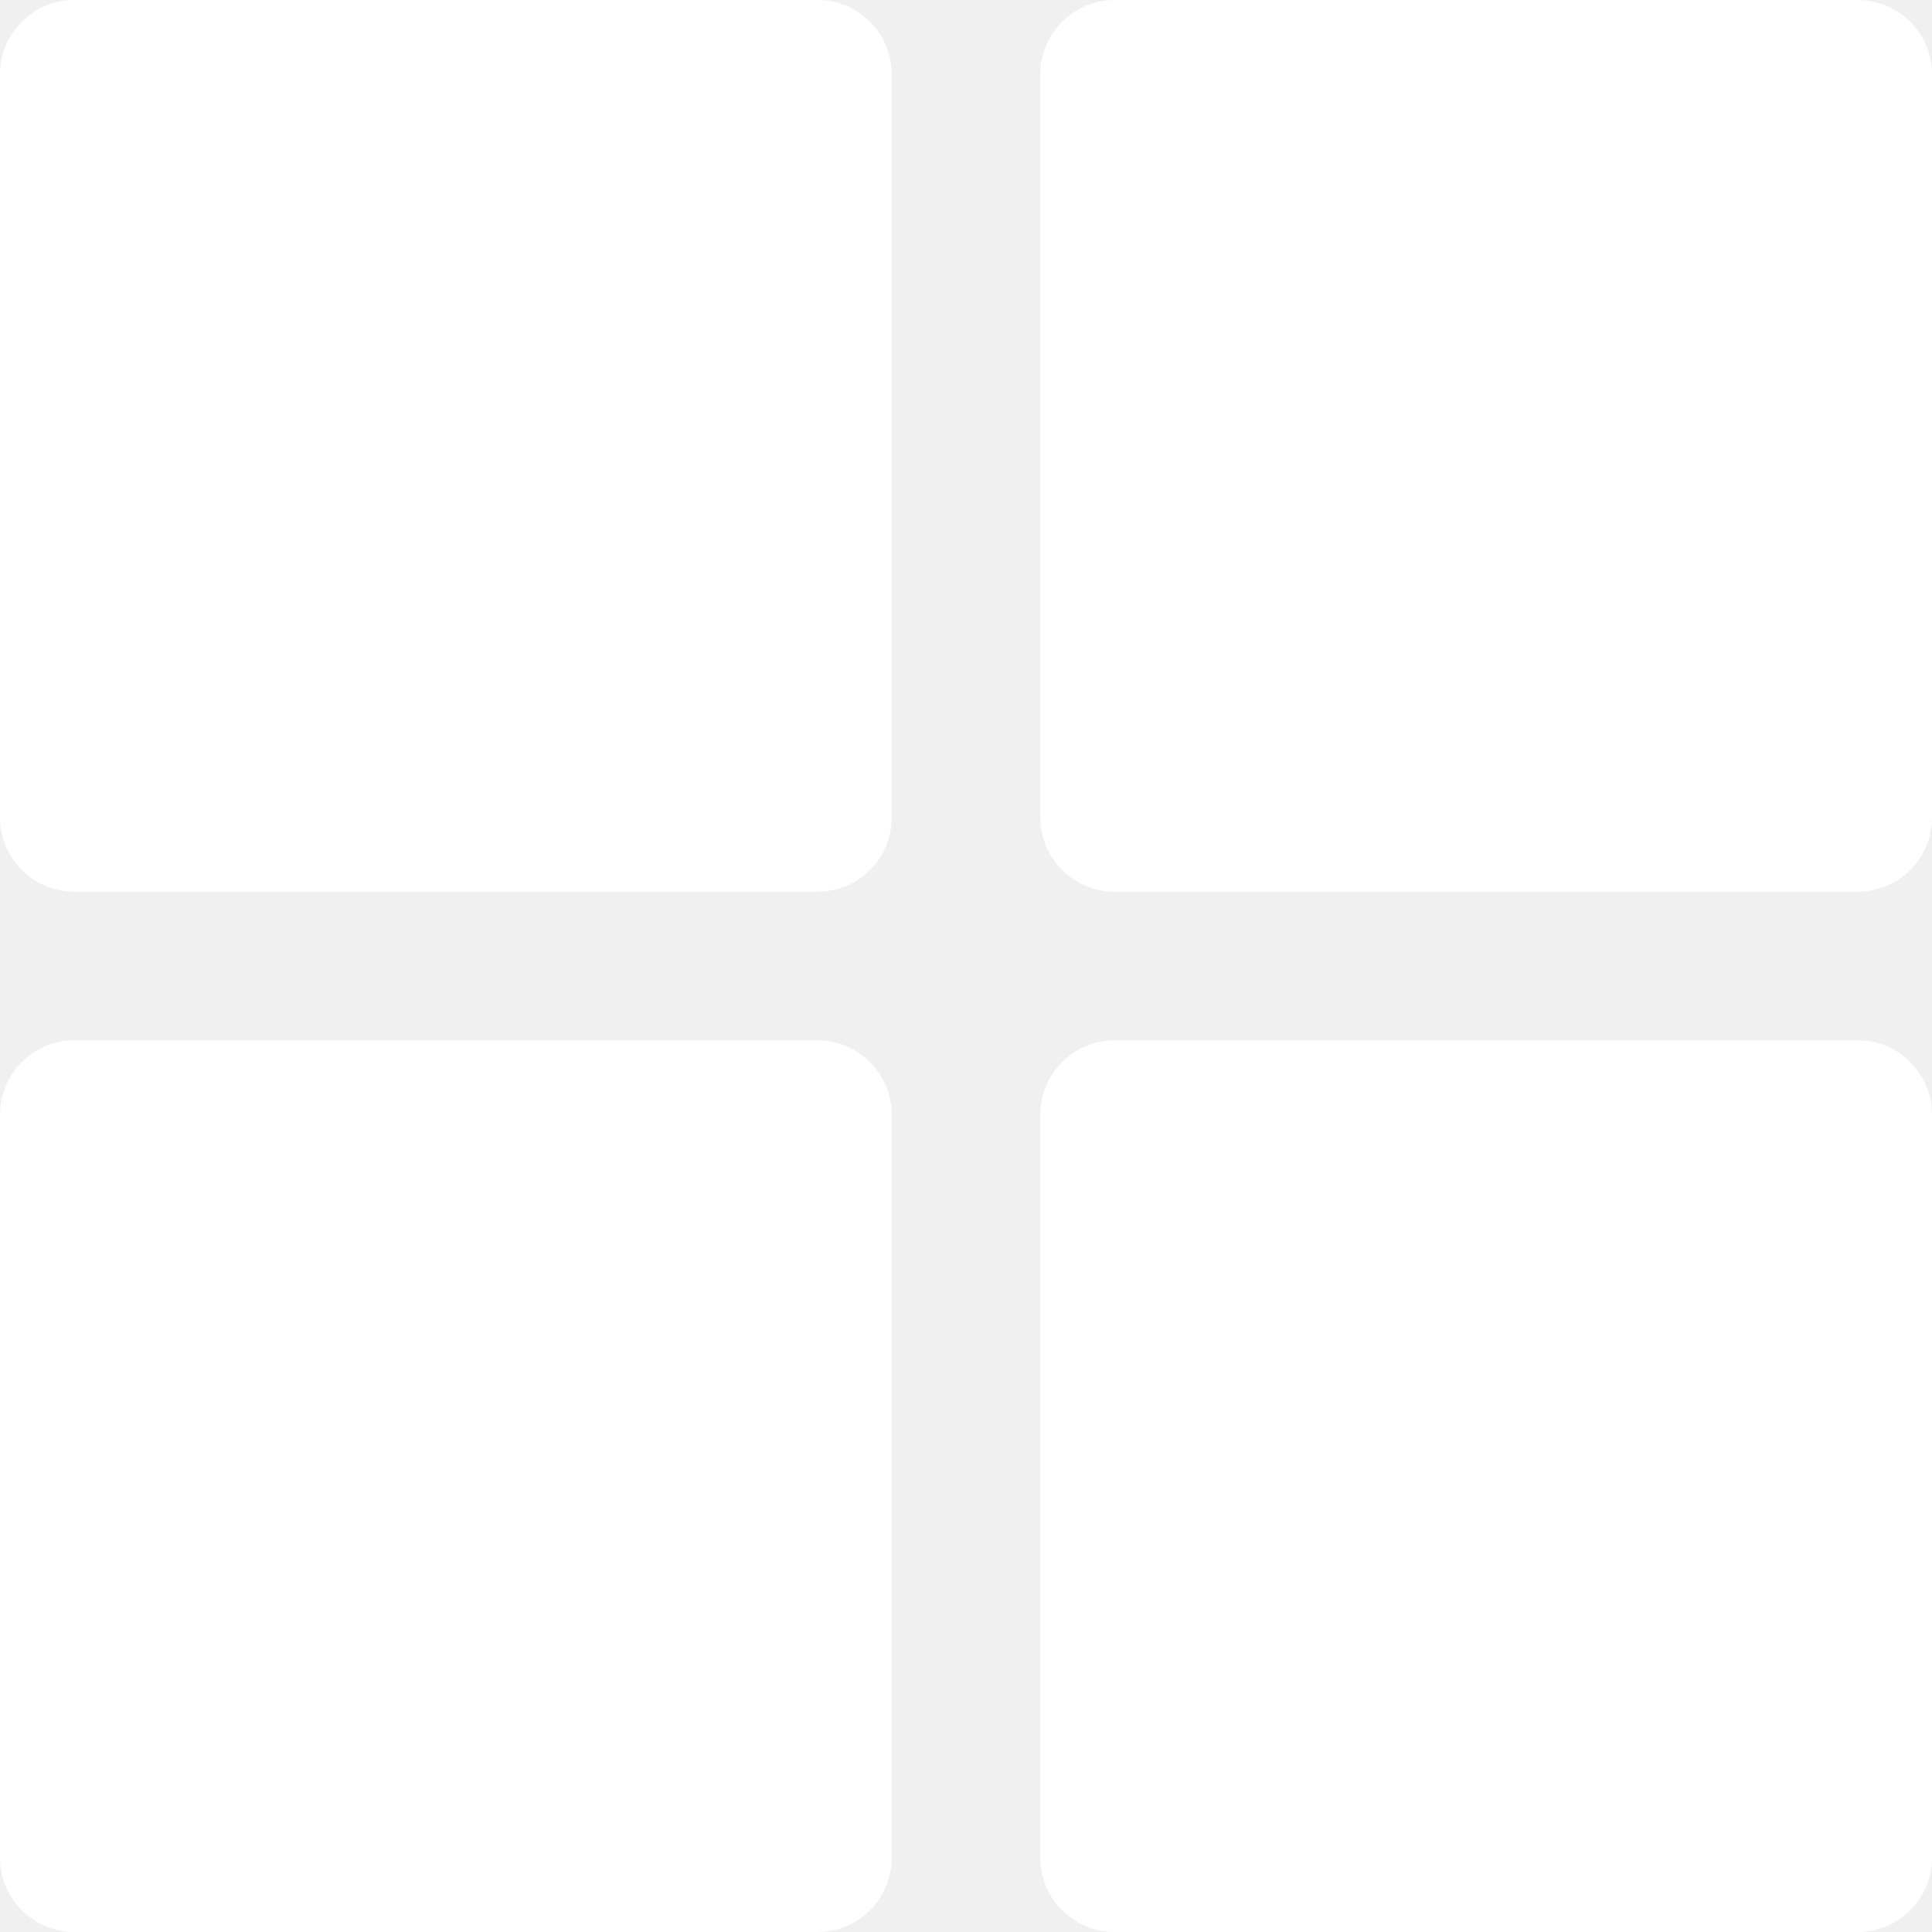
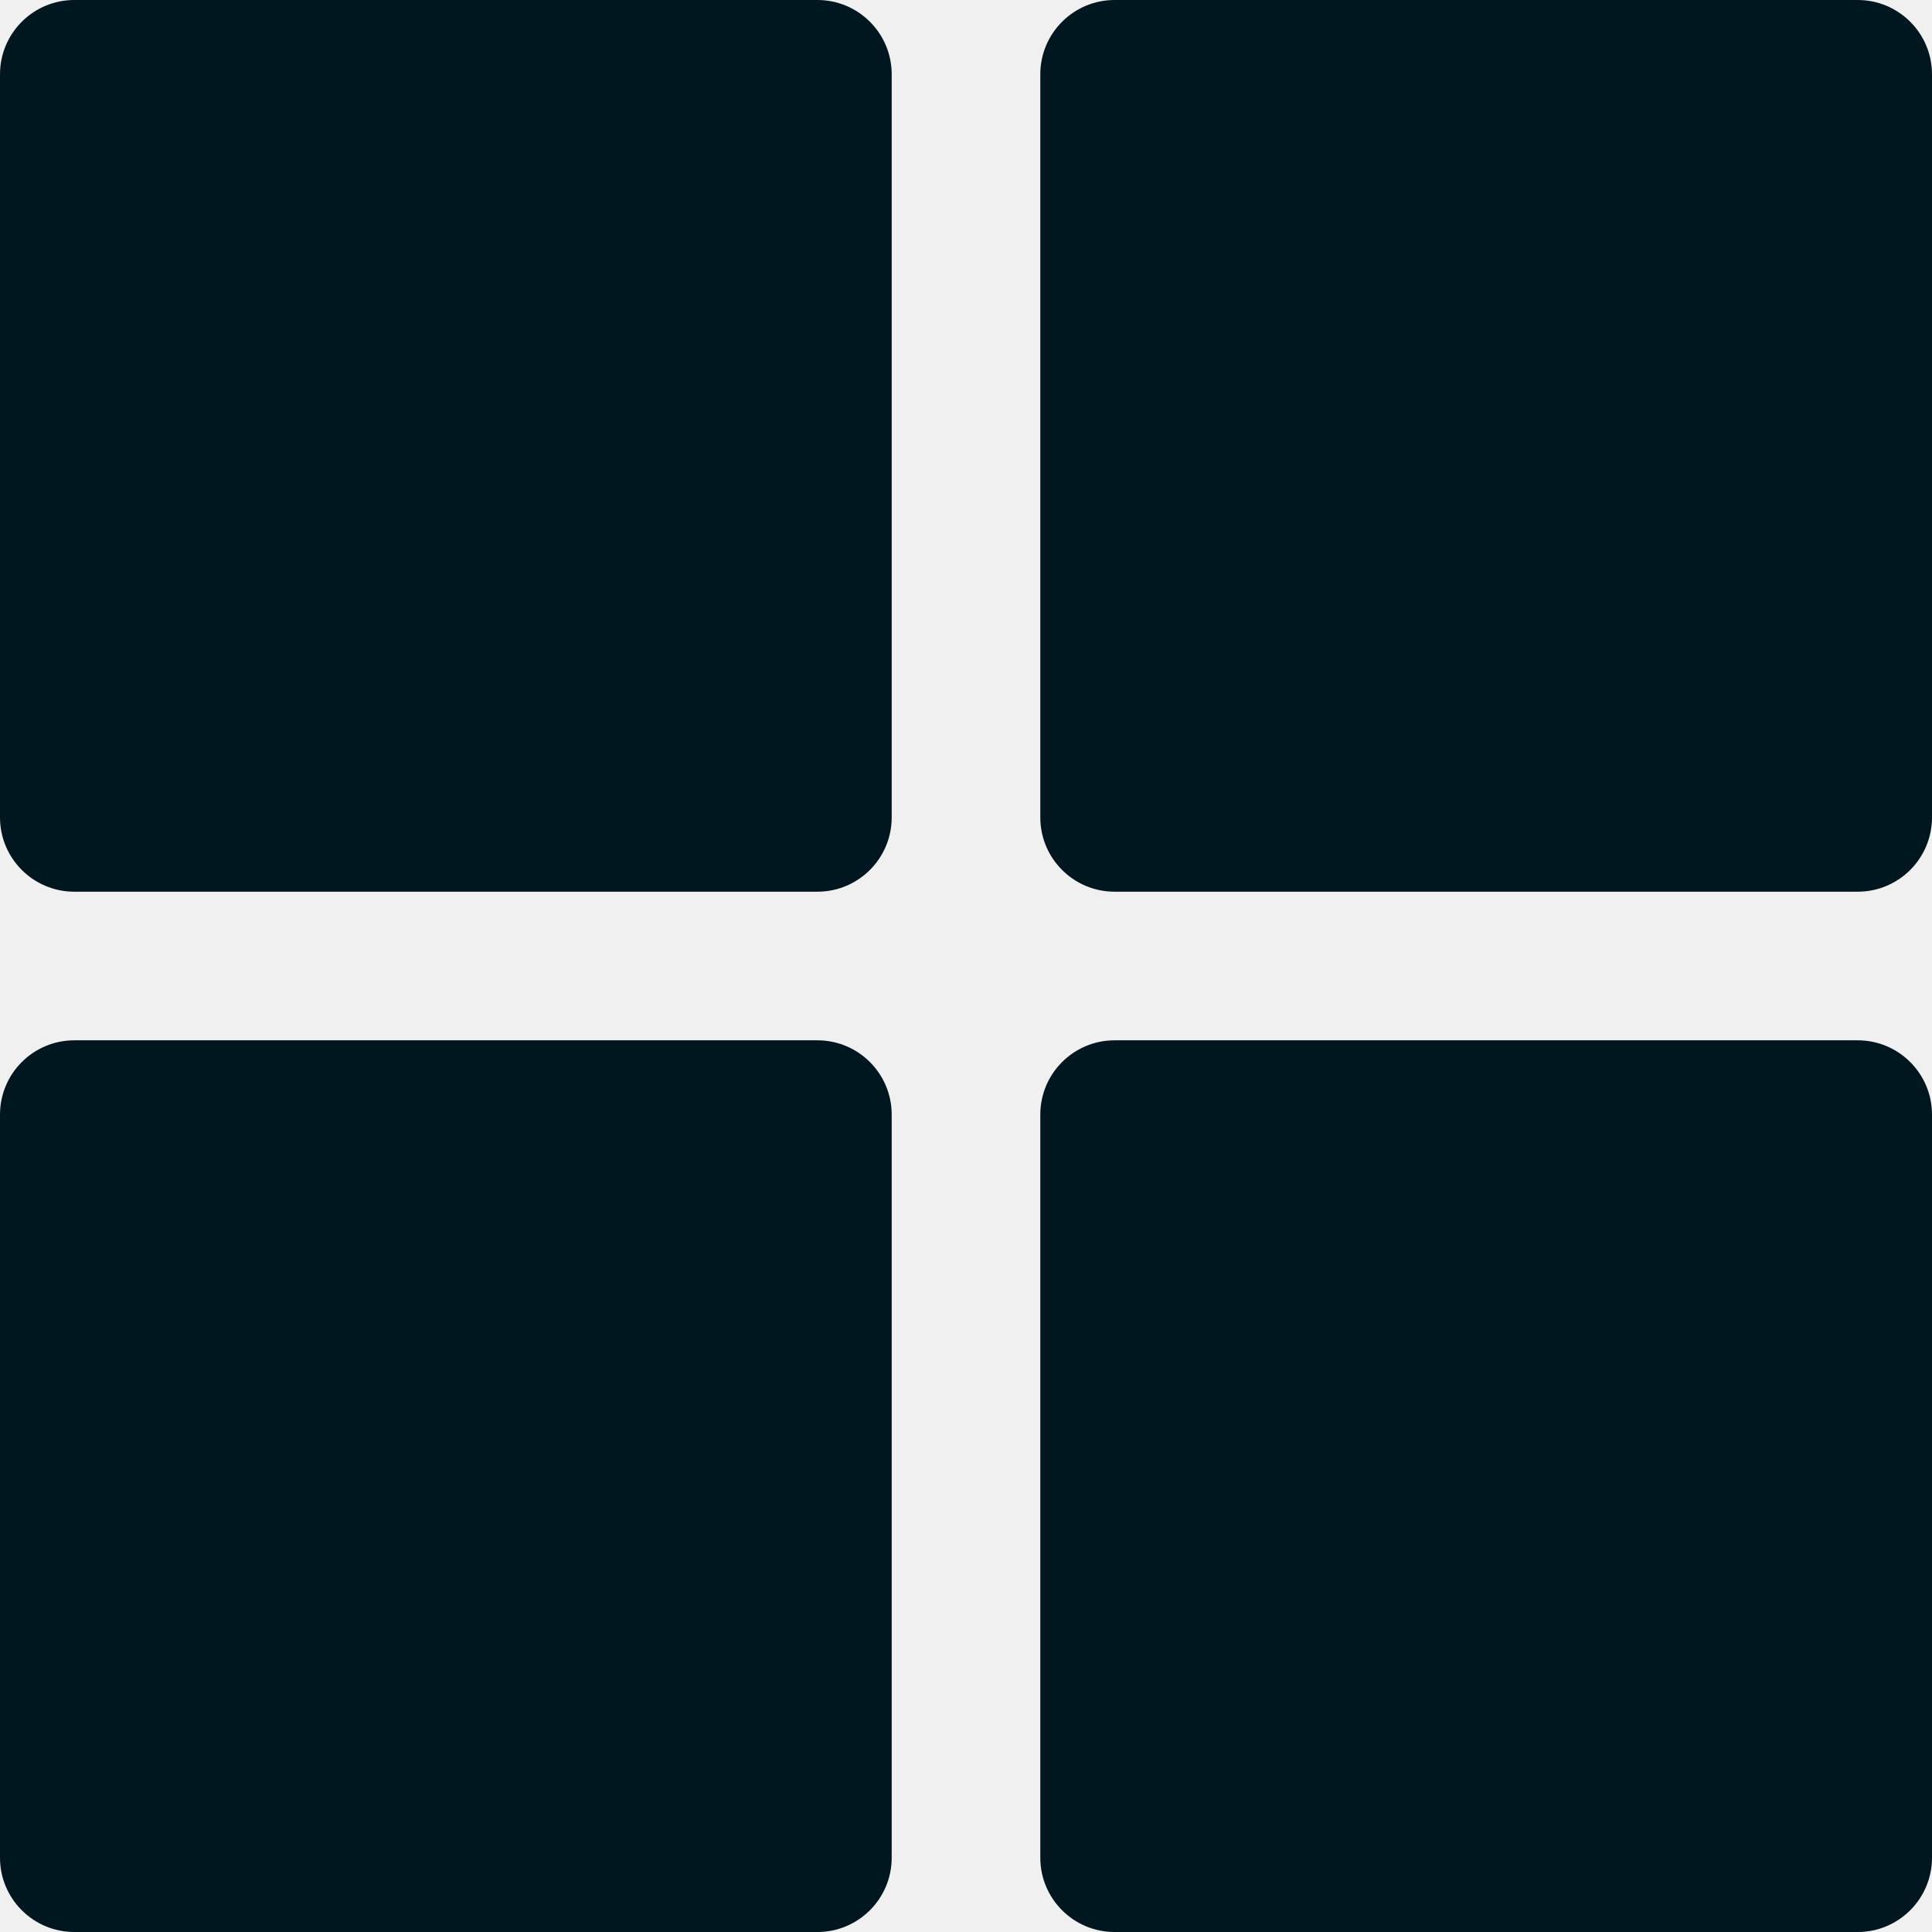
<svg xmlns="http://www.w3.org/2000/svg" version="1.1" id="Capa_1" x="0px" y="0px" viewBox="0 0 271.673 271.673" style="enable-background:new 0 0 271.673 271.673;" xml:space="preserve" width="25px" height="25px">
  <g>
    <g>
      <g>
-         <path d="M114.939,0H10.449C4.678,0,0,4.678,0,10.449v104.49c0,5.771,4.678,10.449,10.449,10.449h104.49     c5.771,0,10.449-4.678,10.449-10.449V10.449C125.388,4.678,120.71,0,114.939,0z" fill="#FFFFFF" />
-         <path d="M261.224,0h-104.49c-5.771,0-10.449,4.678-10.449,10.449v104.49c0,5.771,4.678,10.449,10.449,10.449h104.49     c5.771,0,10.449-4.678,10.449-10.449V10.449C271.673,4.678,266.995,0,261.224,0z" fill="#FFFFFF" />
-         <path d="M114.939,146.286H10.449C4.678,146.286,0,150.964,0,156.735v104.49c0,5.771,4.678,10.449,10.449,10.449h104.49     c5.771,0,10.449-4.678,10.449-10.449v-104.49C125.388,150.964,120.71,146.286,114.939,146.286z" fill="#FFFFFF" />
-         <path d="M261.224,146.286h-104.49c-5.771,0-10.449,4.678-10.449,10.449v104.49c0,5.771,4.678,10.449,10.449,10.449h104.49     c5.771,0,10.449-4.678,10.449-10.449v-104.49C271.673,150.964,266.995,146.286,261.224,146.286z" fill="#FFFFFF" />
+         <path d="M114.939,0H10.449C4.678,0,0,4.678,0,10.449v104.49c0,5.771,4.678,10.449,10.449,10.449h104.49     c5.771,0,10.449-4.678,10.449-10.449V10.449C125.388,4.678,120.71,0,114.939,0z" fill="#00171F" />
+         <path d="M261.224,0h-104.49c-5.771,0-10.449,4.678-10.449,10.449v104.49c0,5.771,4.678,10.449,10.449,10.449h104.49     c5.771,0,10.449-4.678,10.449-10.449V10.449C271.673,4.678,266.995,0,261.224,0z" fill="#00171F" />
+         <path d="M114.939,146.286H10.449C4.678,146.286,0,150.964,0,156.735v104.49c0,5.771,4.678,10.449,10.449,10.449h104.49     c5.771,0,10.449-4.678,10.449-10.449v-104.49C125.388,150.964,120.71,146.286,114.939,146.286z" fill="#00171F" />
+         <path d="M261.224,146.286h-104.49c-5.771,0-10.449,4.678-10.449,10.449v104.49c0,5.771,4.678,10.449,10.449,10.449h104.49     c5.771,0,10.449-4.678,10.449-10.449v-104.49C271.673,150.964,266.995,146.286,261.224,146.286z" fill="#00171F" />
      </g>
    </g>
  </g>
  <g>
</g>
  <g>
</g>
  <g>
</g>
  <g>
</g>
  <g>
</g>
  <g>
</g>
  <g>
</g>
  <g>
</g>
  <g>
</g>
  <g>
</g>
  <g>
</g>
  <g>
</g>
  <g>
</g>
  <g>
</g>
  <g>
</g>
</svg>
